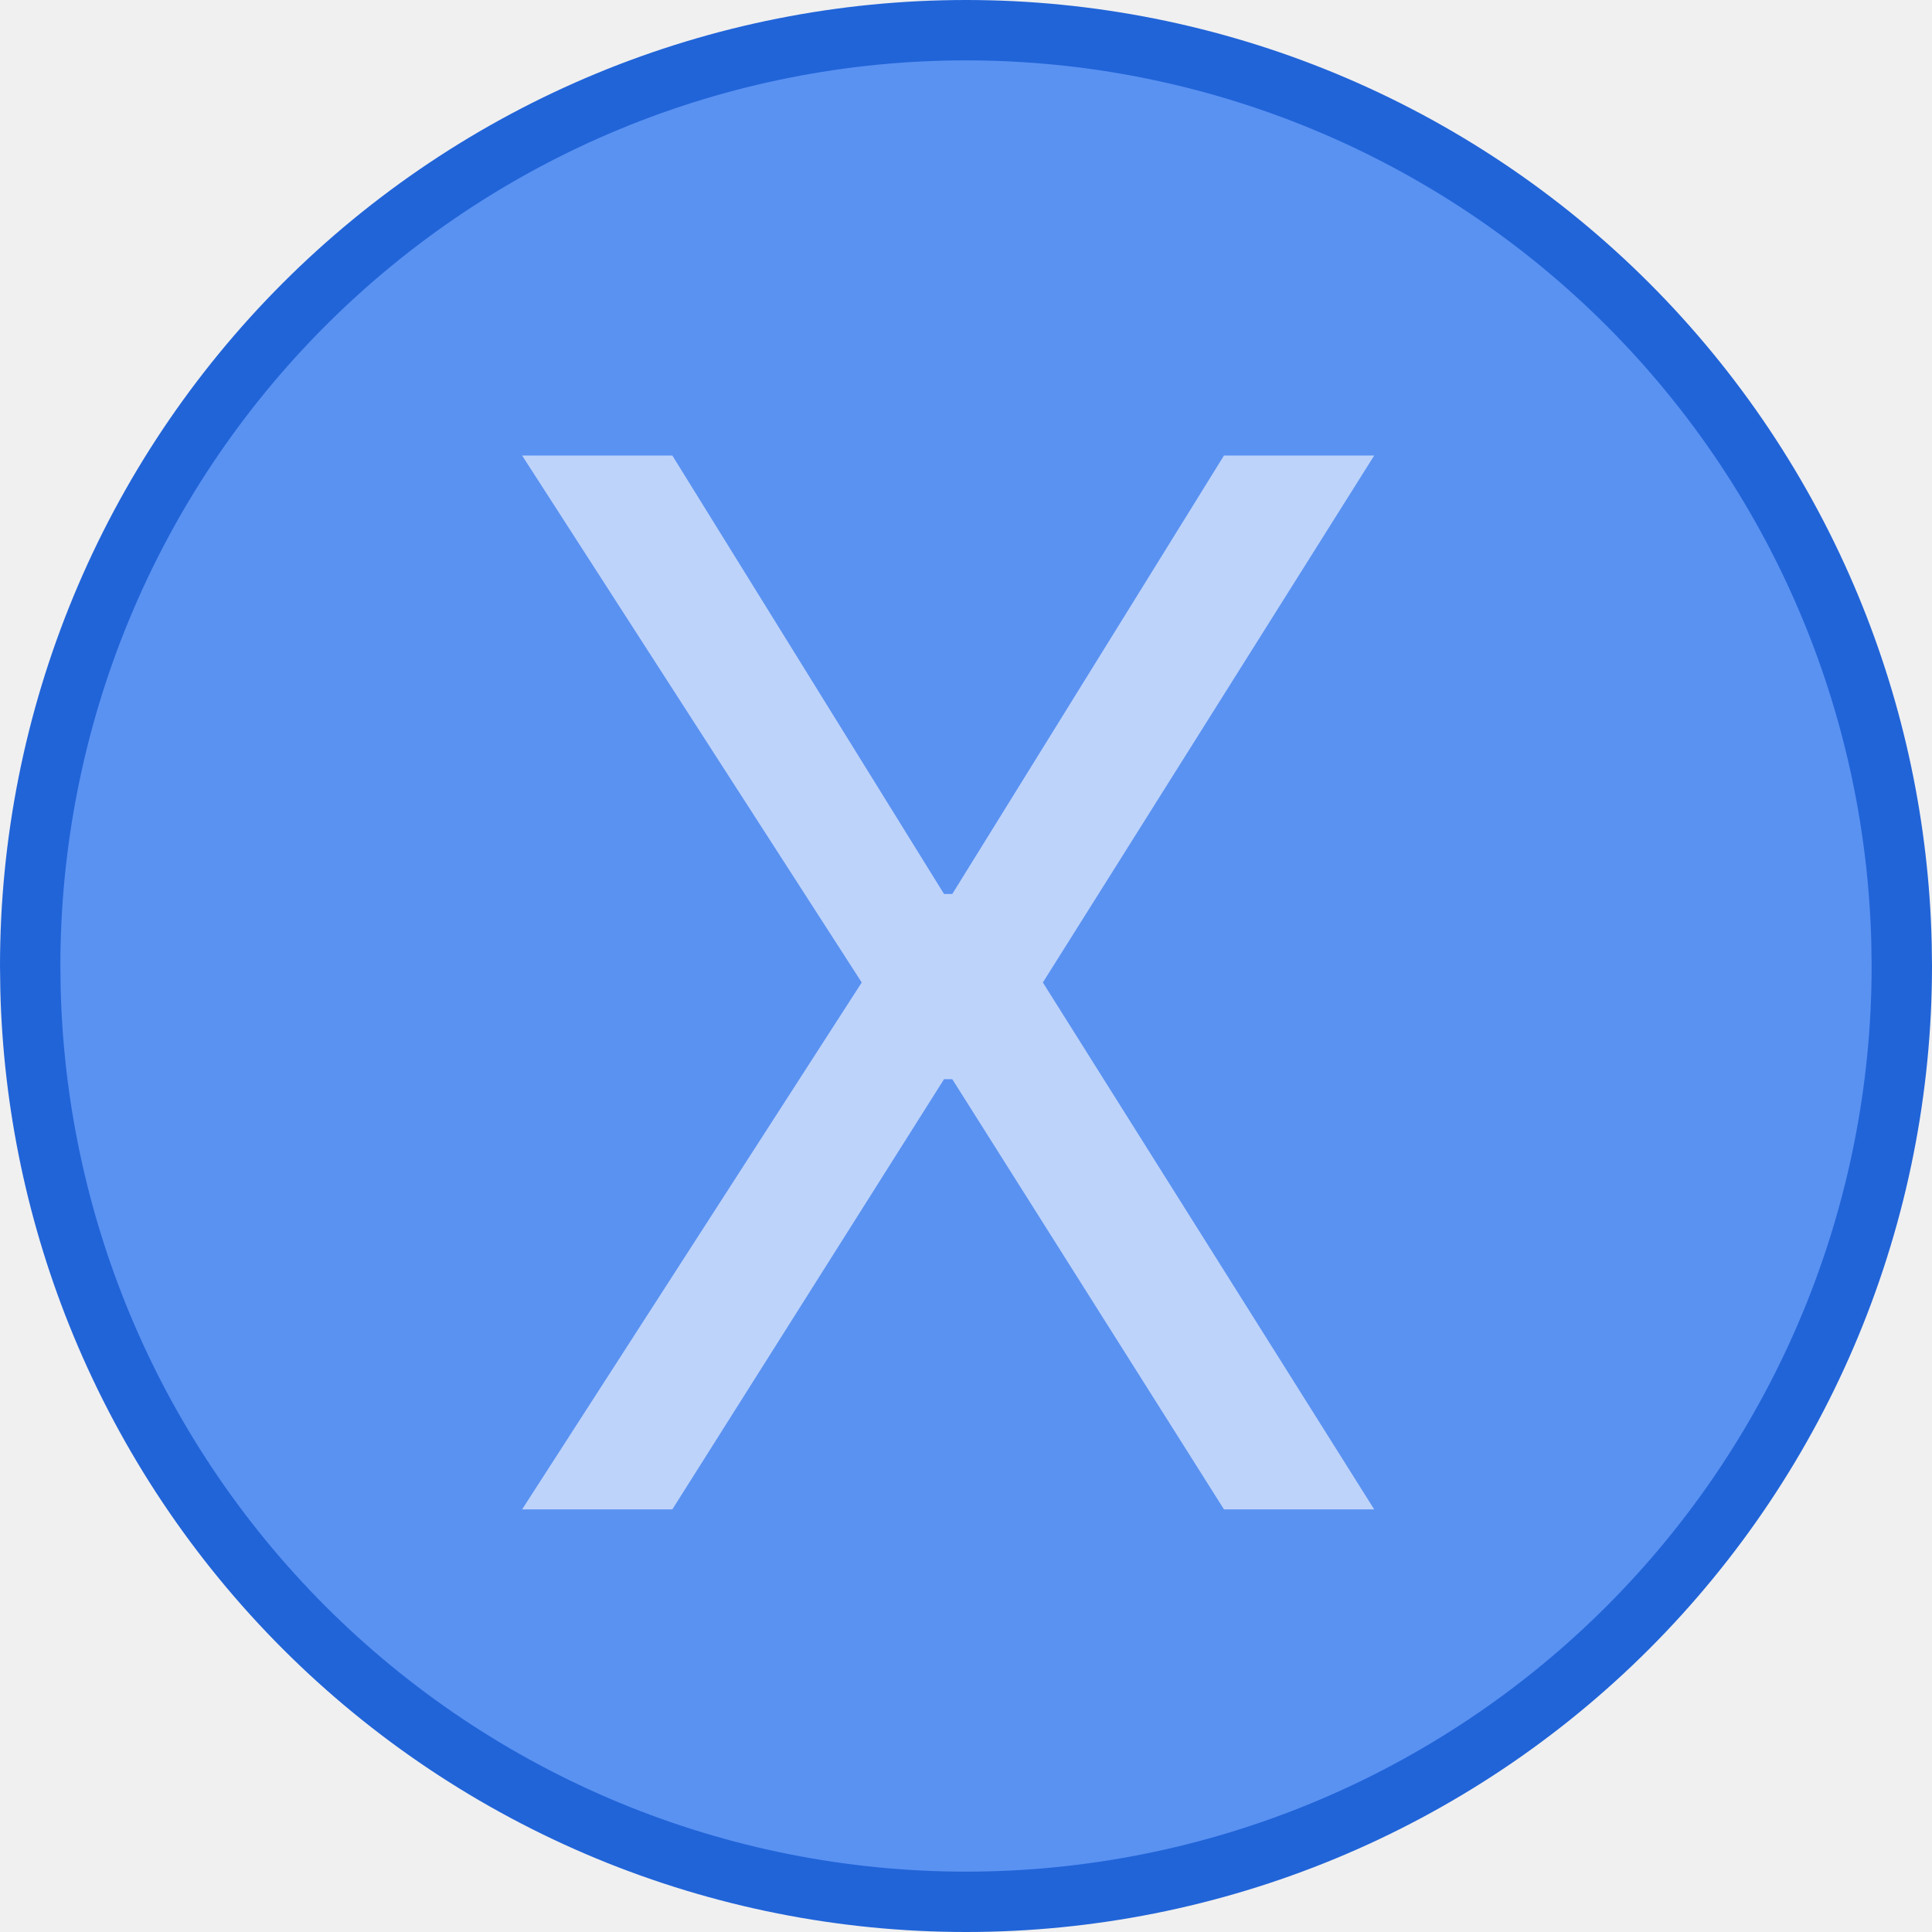
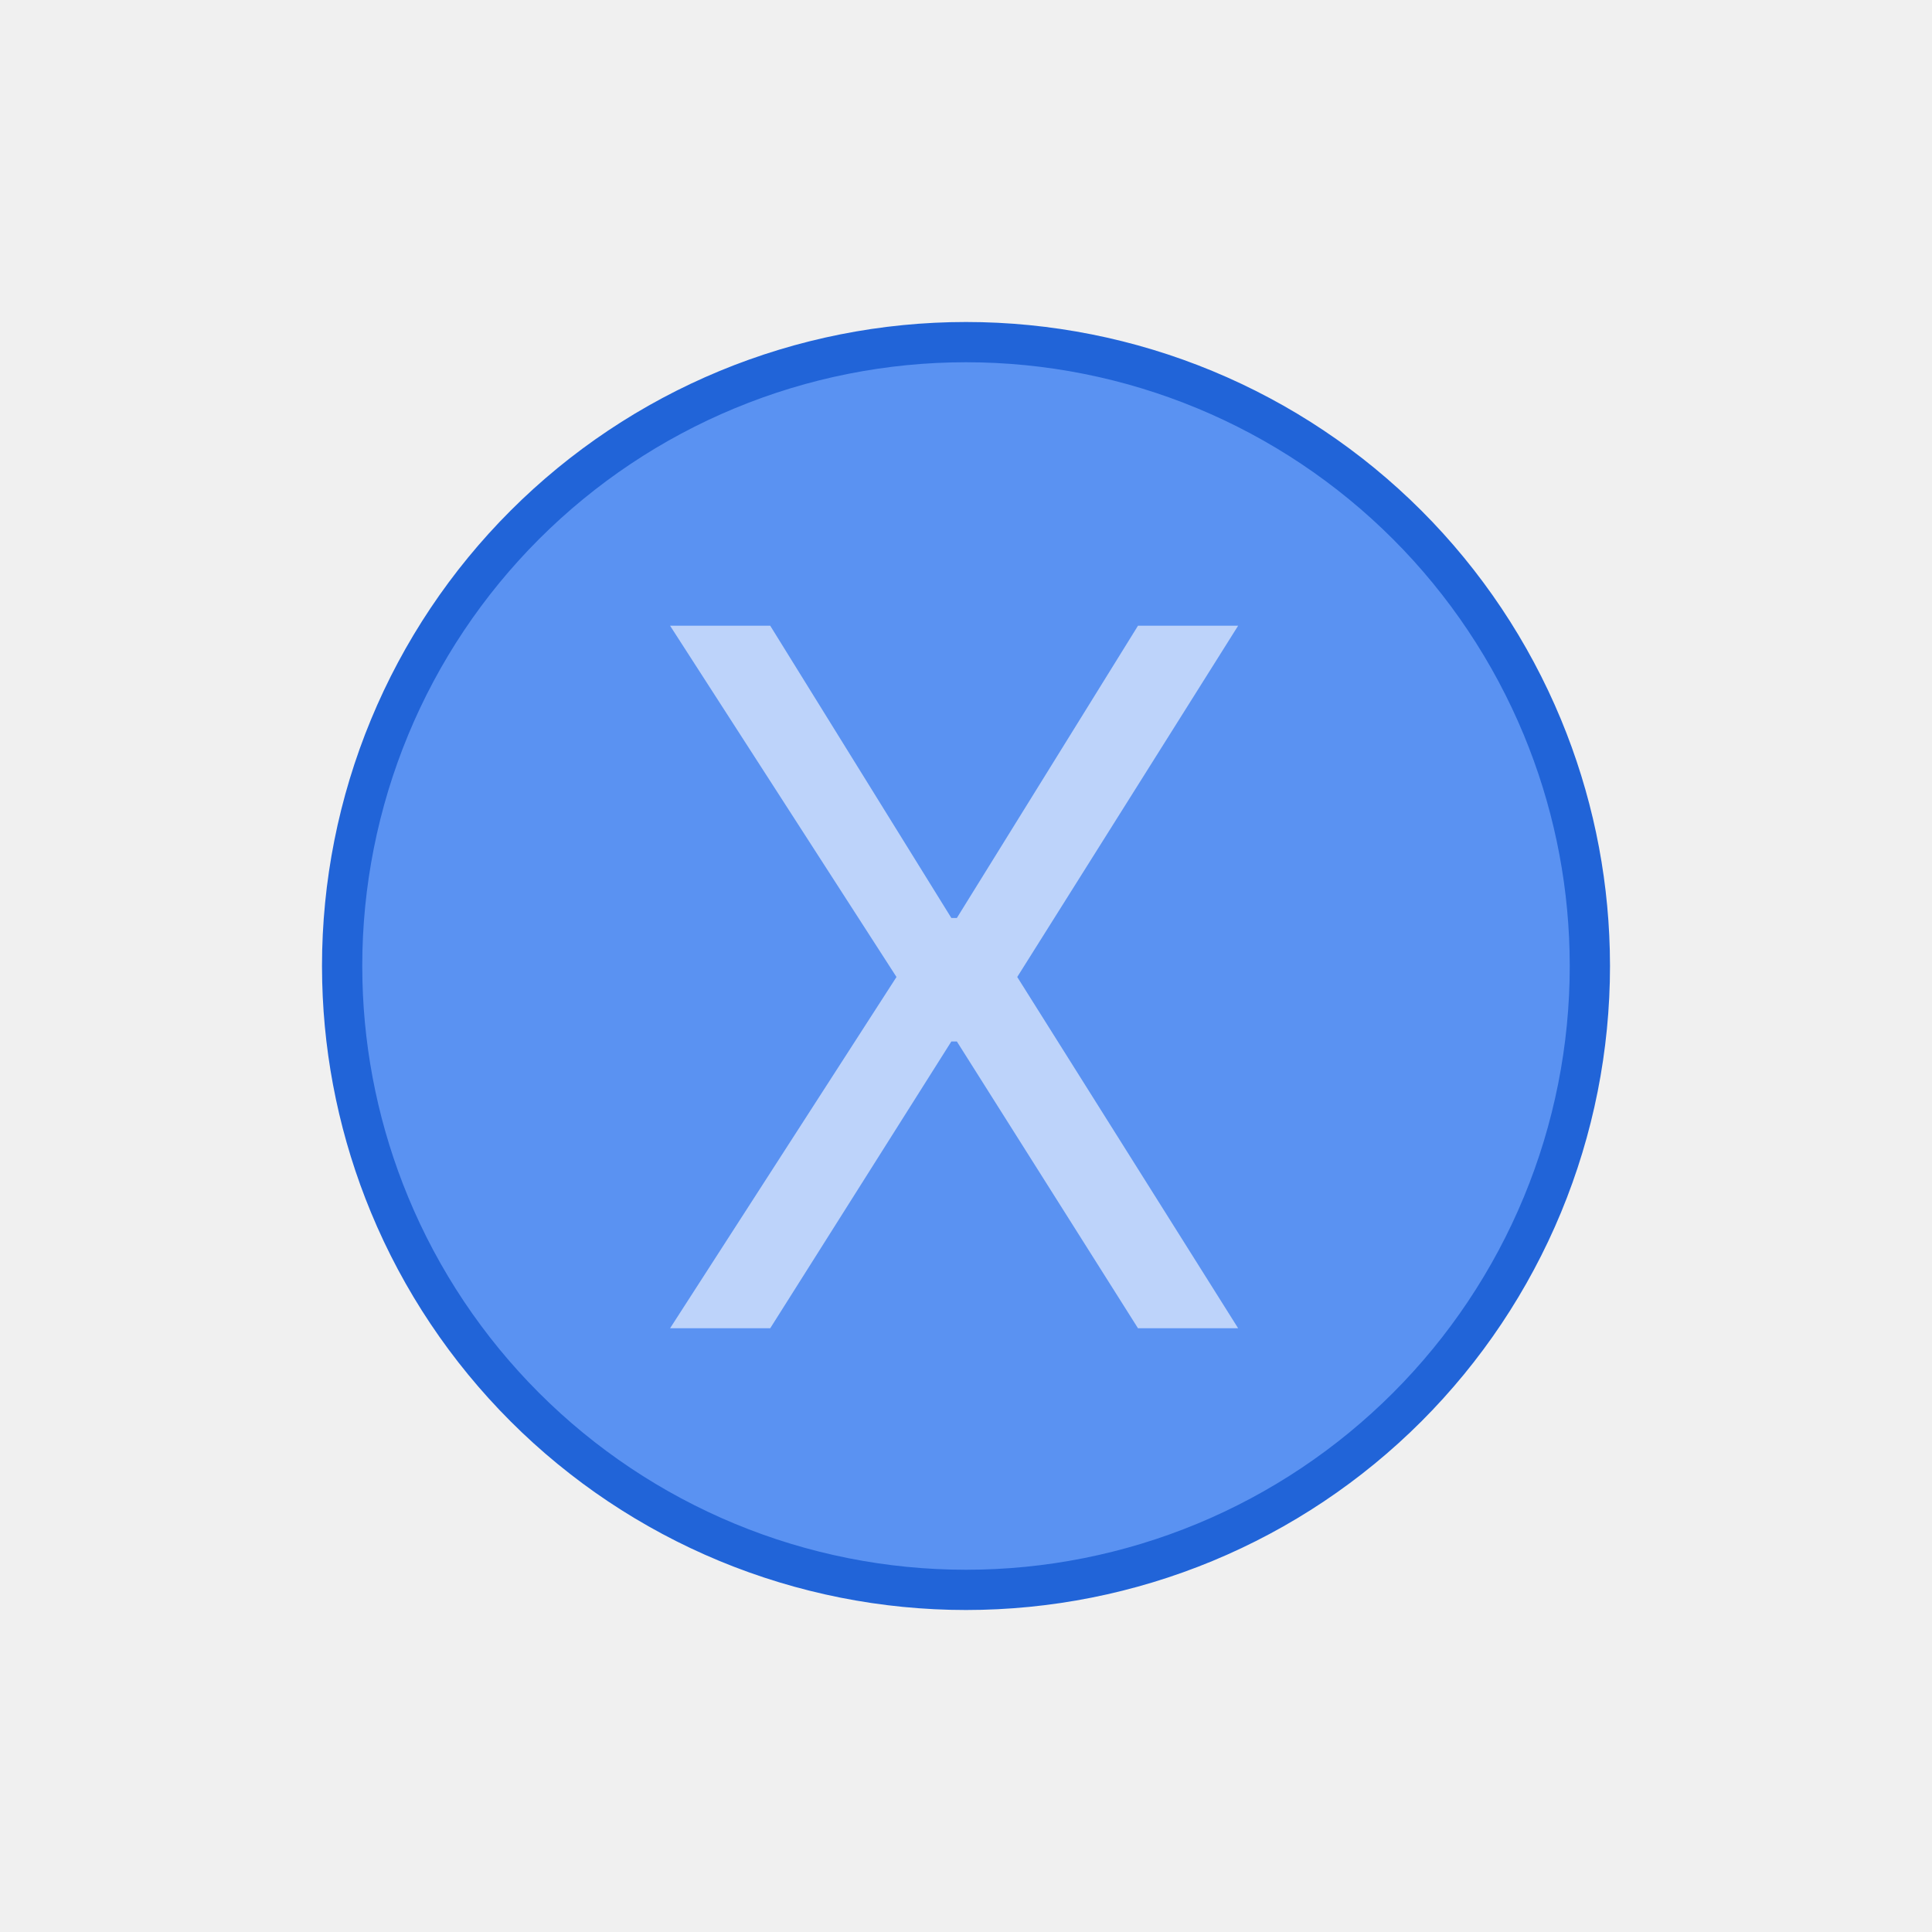
- <svg xmlns="http://www.w3.org/2000/svg" width="32" height="32" viewBox="0 0 32 32" fill="none">
-   <path d="M16 0.5C13.964 0.5 11.948 0.901 10.067 1.68C8.187 2.459 6.478 3.601 5.039 5.04C3.6 6.479 2.457 8.188 1.679 10.068C0.9 11.949 0.5 13.965 0.5 16L0.505 16.382C0.551 18.287 0.949 20.169 1.679 21.932C2.457 23.812 3.6 25.521 5.039 26.96C6.478 28.399 8.187 29.541 10.067 30.32C11.948 31.099 13.964 31.5 16 31.5C18.036 31.5 20.052 31.099 21.933 30.32C23.813 29.541 25.522 28.399 26.961 26.96C28.4 25.521 29.543 23.812 30.321 21.932C31.1 20.051 31.5 18.035 31.5 16L31.495 15.618C31.448 13.713 31.051 11.831 30.321 10.068C29.543 8.188 28.4 6.479 26.961 5.04C25.522 3.601 23.813 2.459 21.933 1.68C20.052 0.901 18.036 0.5 16 0.5Z" fill="#5A92F2" stroke="#2164D8" />
-   <path d="M11.136 7.545L15.636 14.807H15.773L20.273 7.545H22.761L17.273 16.273L22.761 25H20.273L15.773 17.875H15.636L11.136 25H8.648L14.273 16.273L8.648 7.545H11.136Z" fill="white" fill-opacity="0.6" />
+ <svg xmlns="http://www.w3.org/2000/svg" width="48" height="48" viewBox="0 0 48 48" fill="none">
+   <path d="M24 8.5C21.964 8.5 19.948 8.901 18.067 9.68C16.187 10.459 14.478 11.601 13.039 13.04C11.6 14.479 10.457 16.188 9.679 18.068C8.9 19.949 8.5 21.965 8.5 24L8.505 24.382C8.551 26.287 8.949 28.169 9.679 29.932C10.457 31.812 11.6 33.521 13.039 34.96C14.478 36.399 16.187 37.541 18.067 38.32C19.948 39.099 21.964 39.5 24 39.5C26.036 39.5 28.052 39.099 29.933 38.32C31.813 37.541 33.522 36.399 34.961 34.96C36.4 33.521 37.542 31.812 38.321 29.932C39.1 28.051 39.5 26.035 39.5 24L39.495 23.618C39.449 21.713 39.051 19.831 38.321 18.068C37.542 16.188 36.4 14.479 34.961 13.04C33.522 11.601 31.813 10.459 29.933 9.68C28.052 8.901 26.036 8.5 24 8.5Z" fill="#5A92F2" stroke="#2164D8" />
+   <path d="M19.136 15.546L23.636 22.807H23.773L28.273 15.546H30.761L25.273 24.273L30.761 33H28.273L23.773 25.875H23.636L19.136 33H16.648L22.273 24.273L16.648 15.546H19.136Z" fill="white" fill-opacity="0.6" />
</svg>
